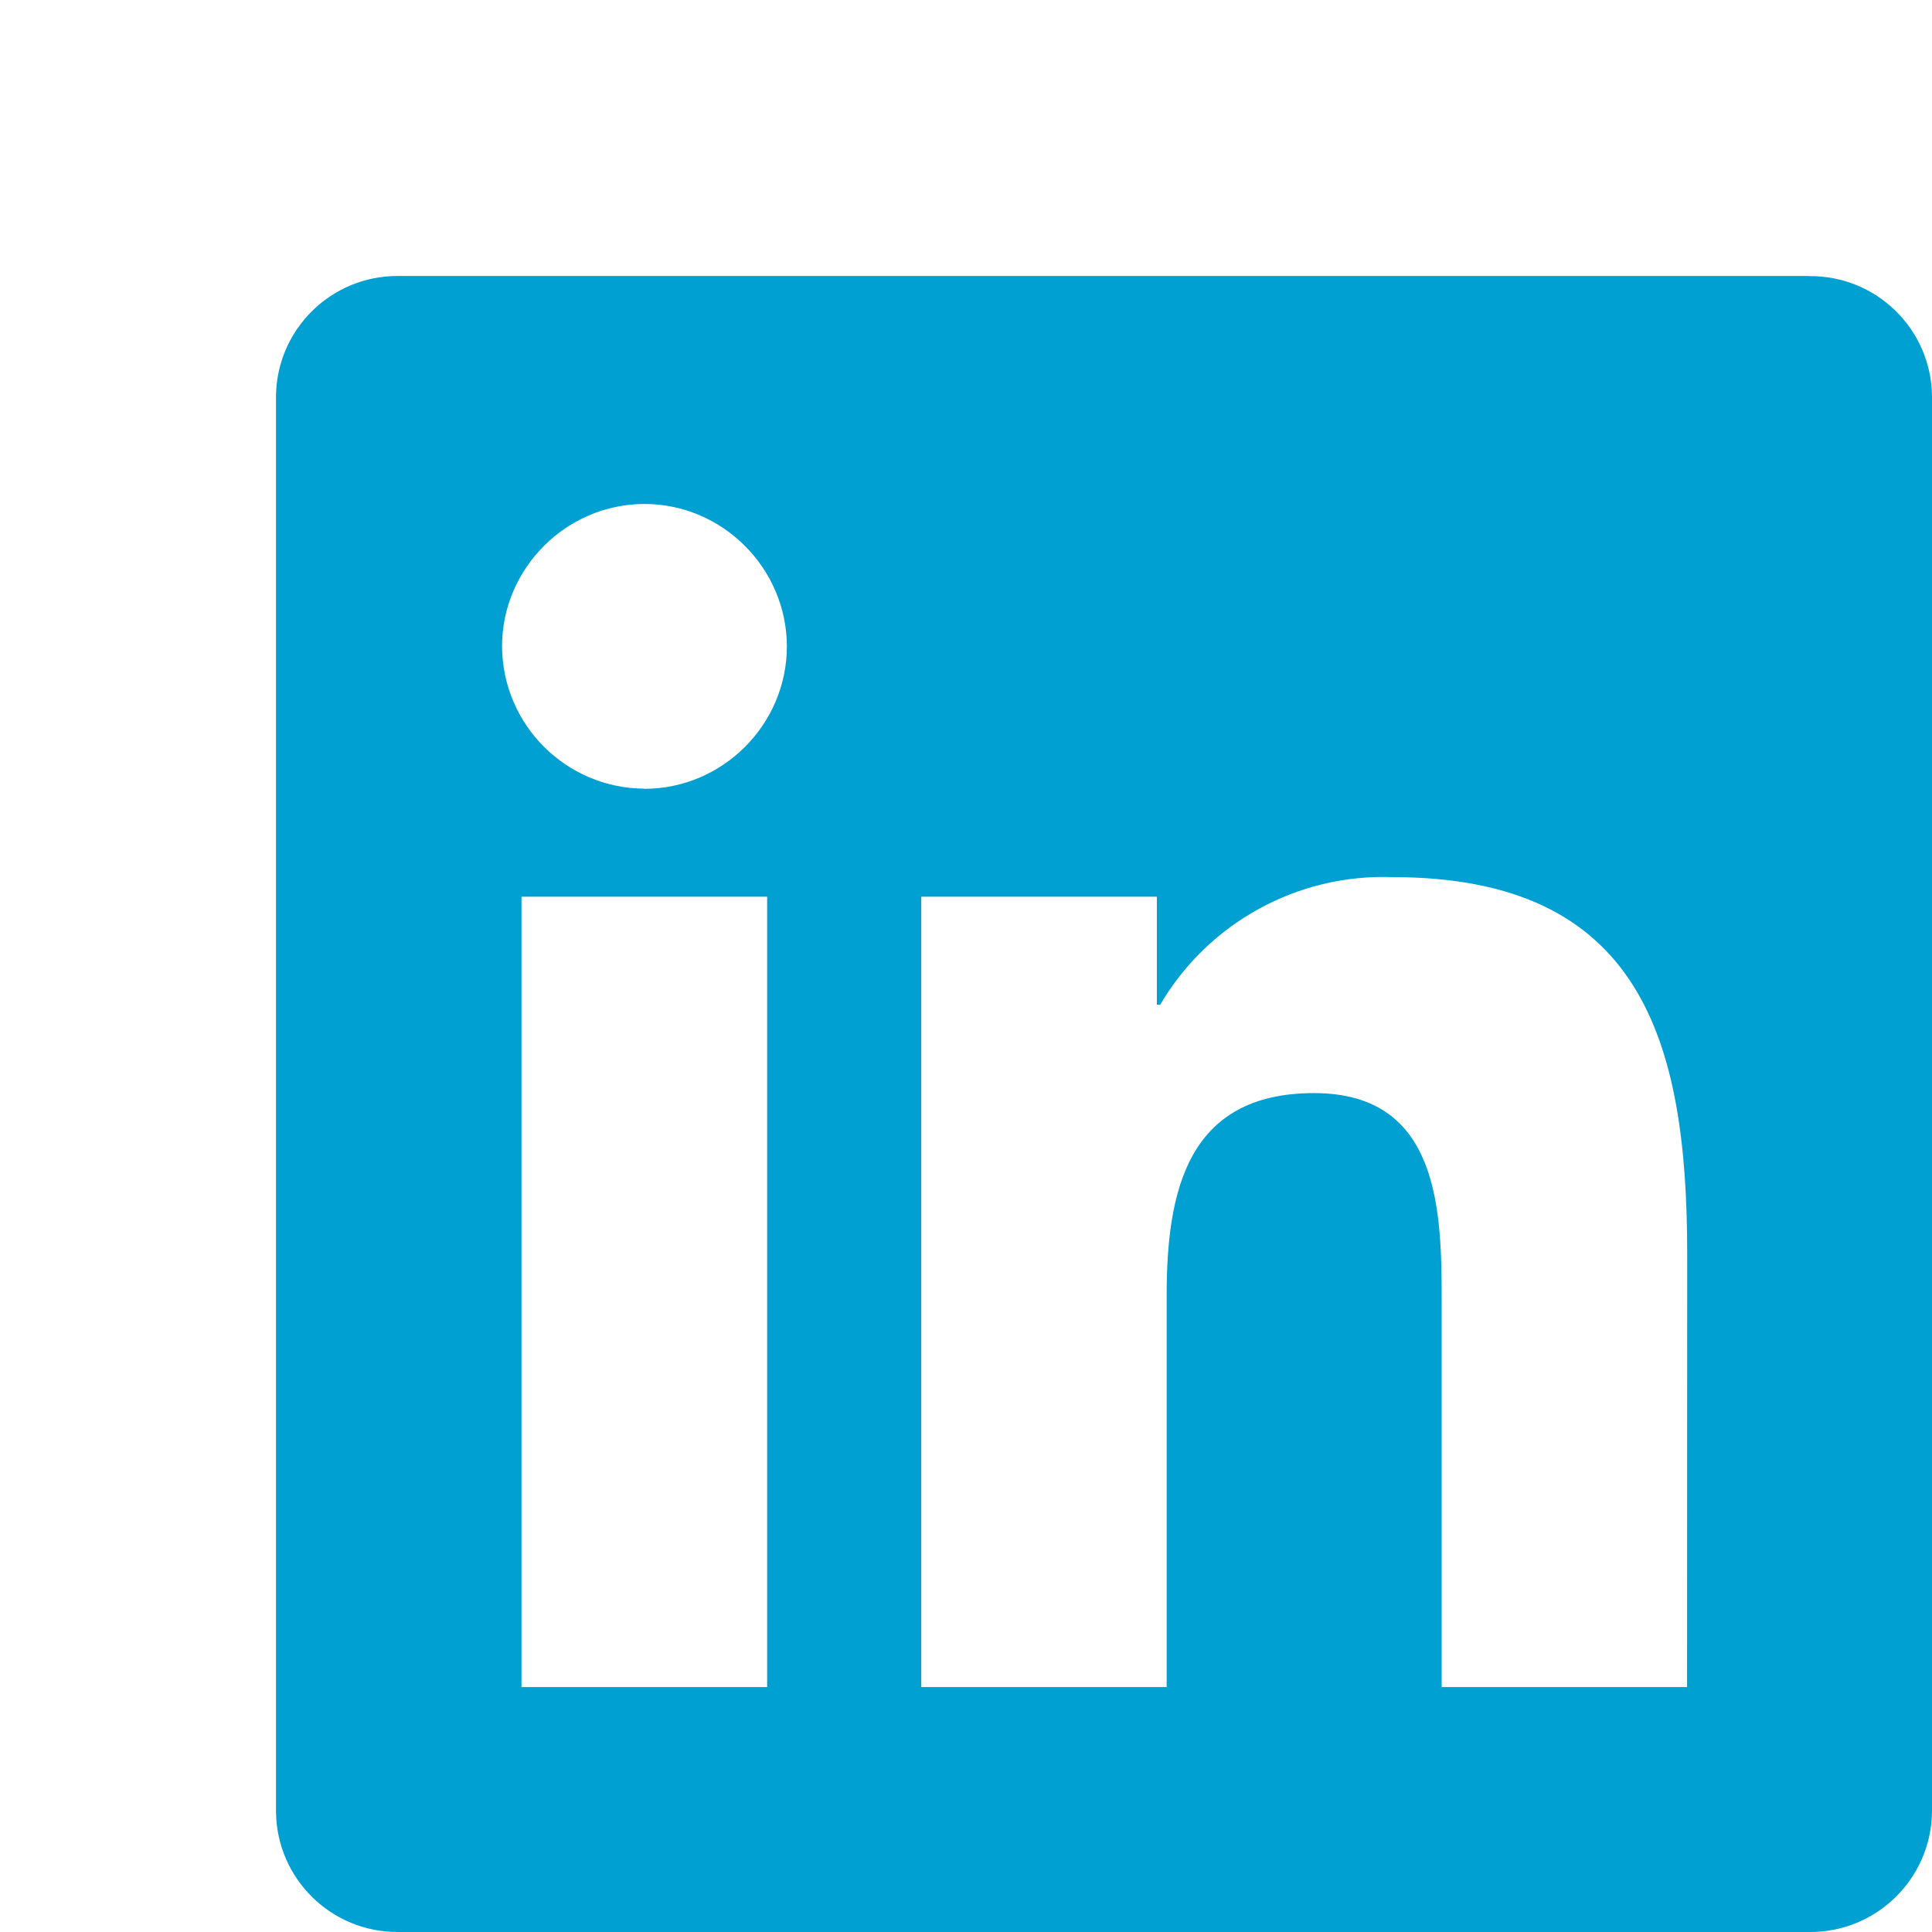
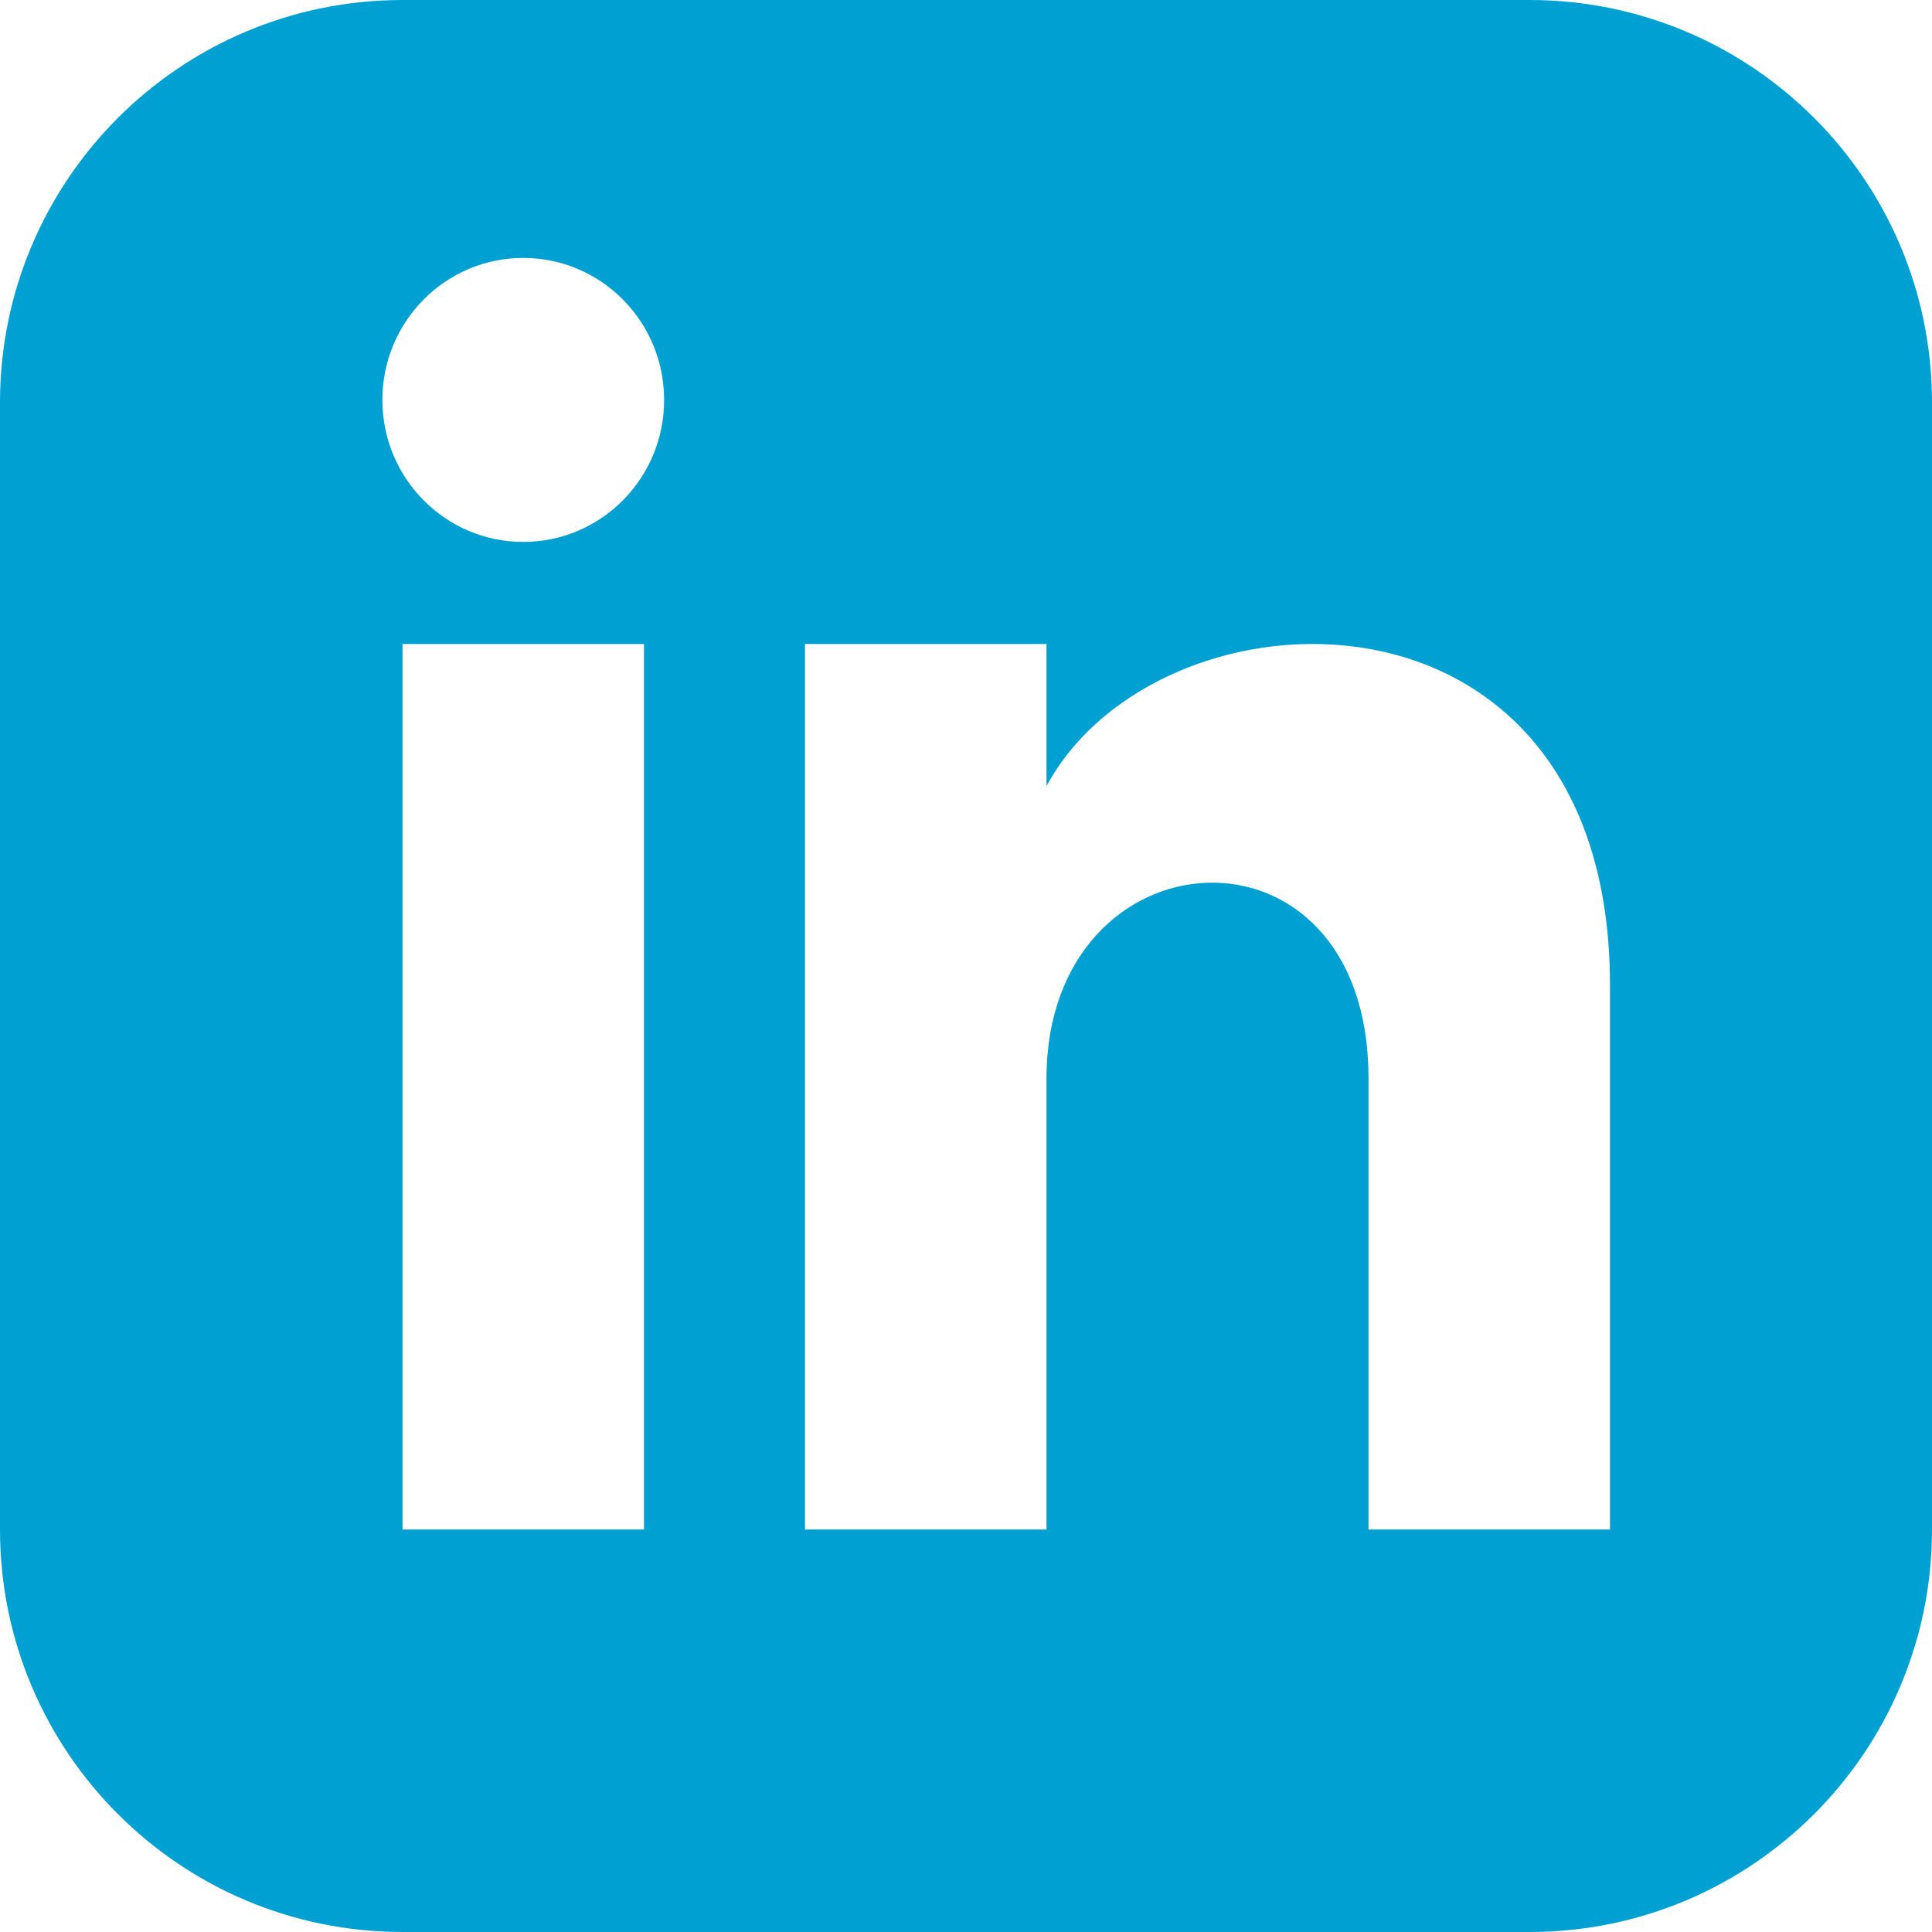
- <svg xmlns="http://www.w3.org/2000/svg" width="800px" height="800px" viewBox="0 0 14 14" fill="none">
-   <path fill="#00A0D2" d="M12.225 12.225h-1.778V9.44c0-.664-.012-1.519-.925-1.519-.926 0-1.068.724-1.068 1.47v2.834H6.676V6.498h1.707v.783h.024c.348-.594.996-.95 1.684-.925 1.802 0 2.135 1.185 2.135 2.728l-.001 3.14zM4.67 5.715a1.037 1.037 0 01-1.032-1.031c0-.566.466-1.032 1.032-1.032.566 0 1.031.466 1.032 1.032 0 .566-.466 1.032-1.032 1.032zm.889 6.51h-1.78V6.498h1.78v5.727zM13.11 2H2.885A.88.88 0 002 2.866v10.268a.88.88 0 00.885.866h10.226a.882.882 0 00.889-.866V2.865a.88.88 0 00-.889-.864z" />
+ <svg xmlns="http://www.w3.org/2000/svg" width="24" height="24" viewBox="0 0 24 24">
+   <path d="M19 0h-14c-2.761 0-5 2.239-5 5v14c0 2.761 2.239 5 5 5h14c2.762 0 5-2.239 5-5v-14c0-2.761-2.238-5-5-5zm-11 19h-3v-11h3v11zm-1.5-12.268c-.966 0-1.75-.79-1.75-1.764s.784-1.764 1.75-1.764 1.75.79 1.75 1.764-.783 1.764-1.75 1.764zm13.5 12.268h-3v-5.604c0-3.368-4-3.113-4 0v5.604h-3v-11h3v1.765c1.396-2.586 7-2.777 7 2.476v6.759z" fill="#00A0D2" />
</svg>
